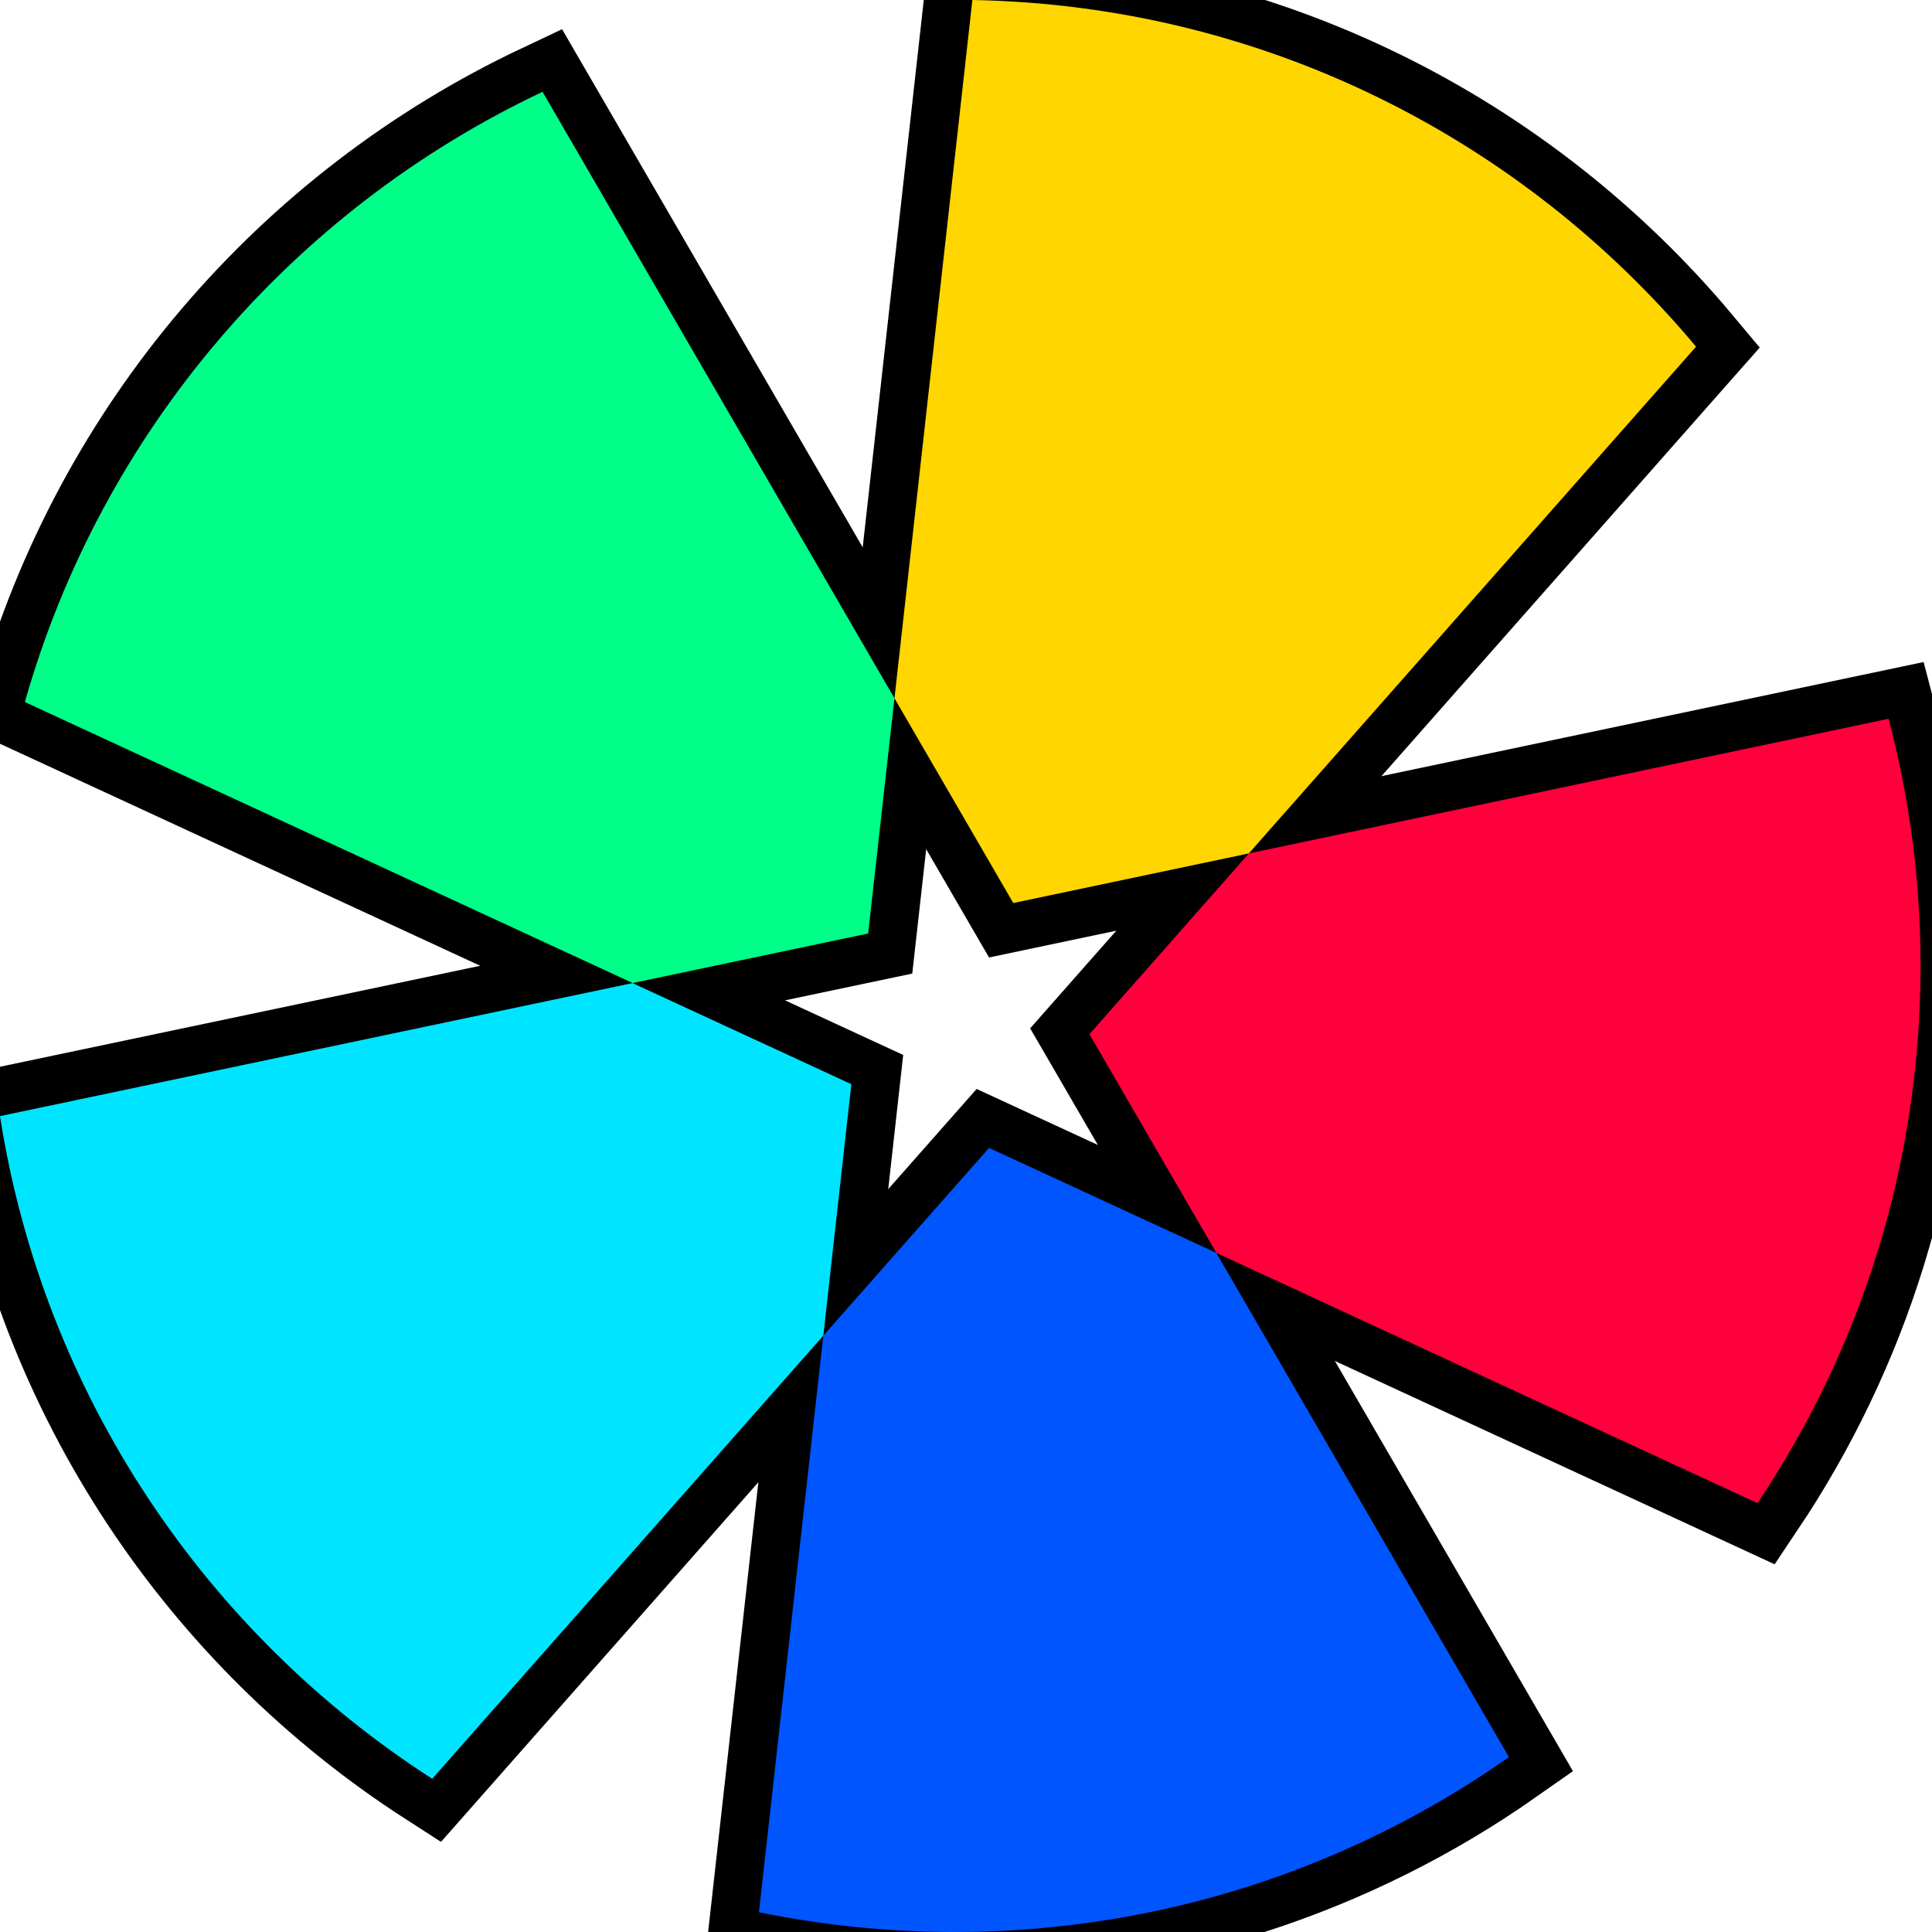
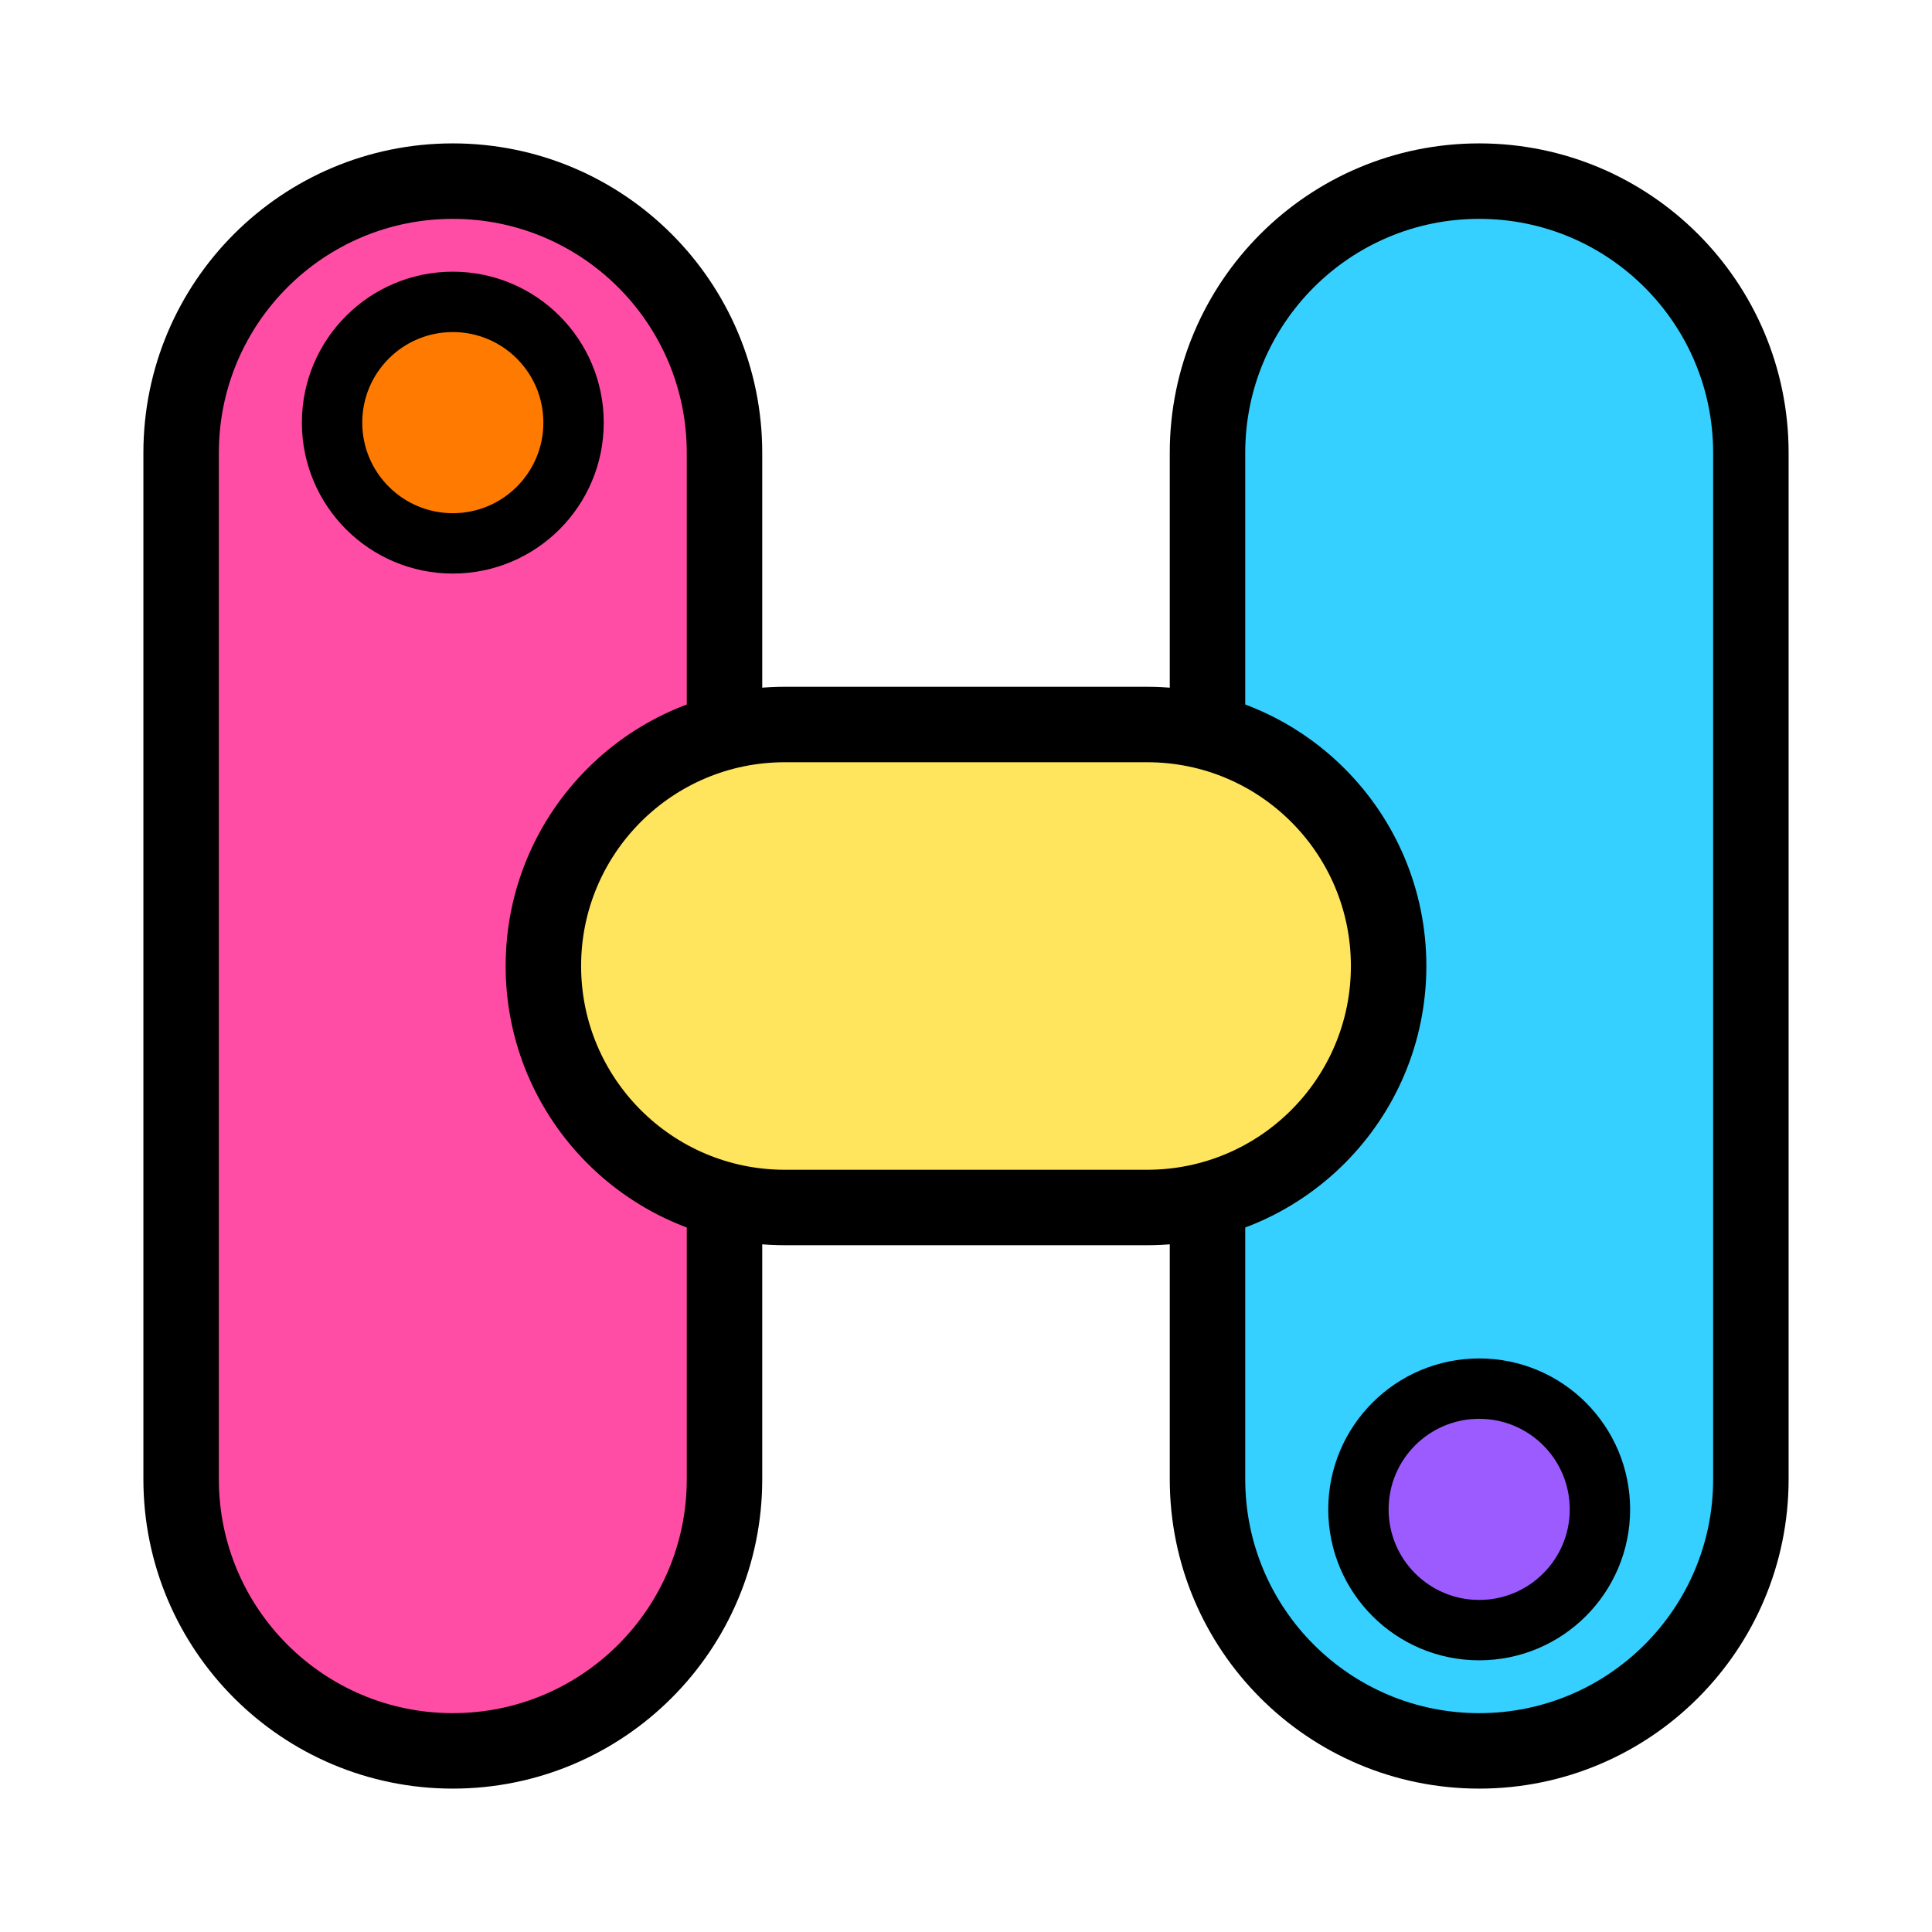
- <svg xmlns="http://www.w3.org/2000/svg" width="40" height="40" viewBox="0 0 40 40" fill="none">
-   <g stroke="#000" stroke-width="2" fill="none">
-     <path d="M13.096 20.354L17.626 22.447L17.046 27.653L8.949 36.828C4.249 33.802 0.898 28.861 0 23.108L13.096 20.354Z" />
-     <path d="M25.183 25.94L31.241 36.379C27.992 38.66 24.033 40 19.761 40C18.374 40 17.021 39.859 15.713 39.59L17.046 27.653L20.477 23.766L25.183 25.94Z" />
-     <path d="M39.102 14.881C39.533 16.514 39.763 18.229 39.763 19.998C39.763 24.114 38.519 27.94 36.387 31.121L25.184 25.941L22.555 21.412L25.857 17.669L39.102 14.881Z" />
-     <path d="M20.132 0C26.151 0.109 31.519 2.877 35.115 7.178L25.856 17.669L20.979 18.696L18.519 14.457L20.132 0Z" />
-     <path d="M18.519 14.457L17.974 19.327L13.099 20.353L0.515 14.535C2.1 8.94 6.058 4.344 11.233 1.901L18.519 14.457Z" />
-   </g>
-   <g>
-     <path d="M13.096 20.354L17.626 22.447L17.046 27.653L8.949 36.828C4.249 33.802 0.898 28.861 0 23.108L13.096 20.354Z" fill="#00E5FF" />
-     <path d="M25.183 25.94L31.241 36.379C27.992 38.66 24.033 40 19.761 40C18.374 40 17.021 39.859 15.713 39.59L17.046 27.653L20.477 23.766L25.183 25.94Z" fill="#0055FF" />
-     <path d="M39.102 14.881C39.533 16.514 39.763 18.229 39.763 19.998C39.763 24.114 38.519 27.94 36.387 31.121L25.184 25.941L22.555 21.412L25.857 17.669L39.102 14.881Z" fill="#FF003C" />
-     <path d="M20.132 0C26.151 0.109 31.519 2.877 35.115 7.178L25.856 17.669L20.979 18.696L18.519 14.457L20.132 0Z" fill="#FFD600" />
-     <path d="M18.519 14.457L17.974 19.327L13.099 20.353L0.515 14.535C2.1 8.94 6.058 4.344 11.233 1.901L18.519 14.457Z" fill="#00FF88" />
-   </g>
+ <svg xmlns="http://www.w3.org/2000/svg" width="64" height="64" viewBox="0 0 64 64" fill="none">
+   <rect x="6" y="6" width="18" height="52" rx="9" fill="#FF4DA6" stroke="black" stroke-width="2.5" />
+   <rect x="40" y="6" width="18" height="52" rx="9" fill="#35D0FF" stroke="black" stroke-width="2.5" />
+   <rect x="18" y="24" width="28" height="16" rx="8" fill="#FFE45E" stroke="black" stroke-width="2.5" />
+   <circle cx="15" cy="14" r="4" fill="#FF7A00" stroke="black" stroke-width="2" />
+   <circle cx="49" cy="50" r="4" fill="#9B5BFF" stroke="black" stroke-width="2" />
</svg>
